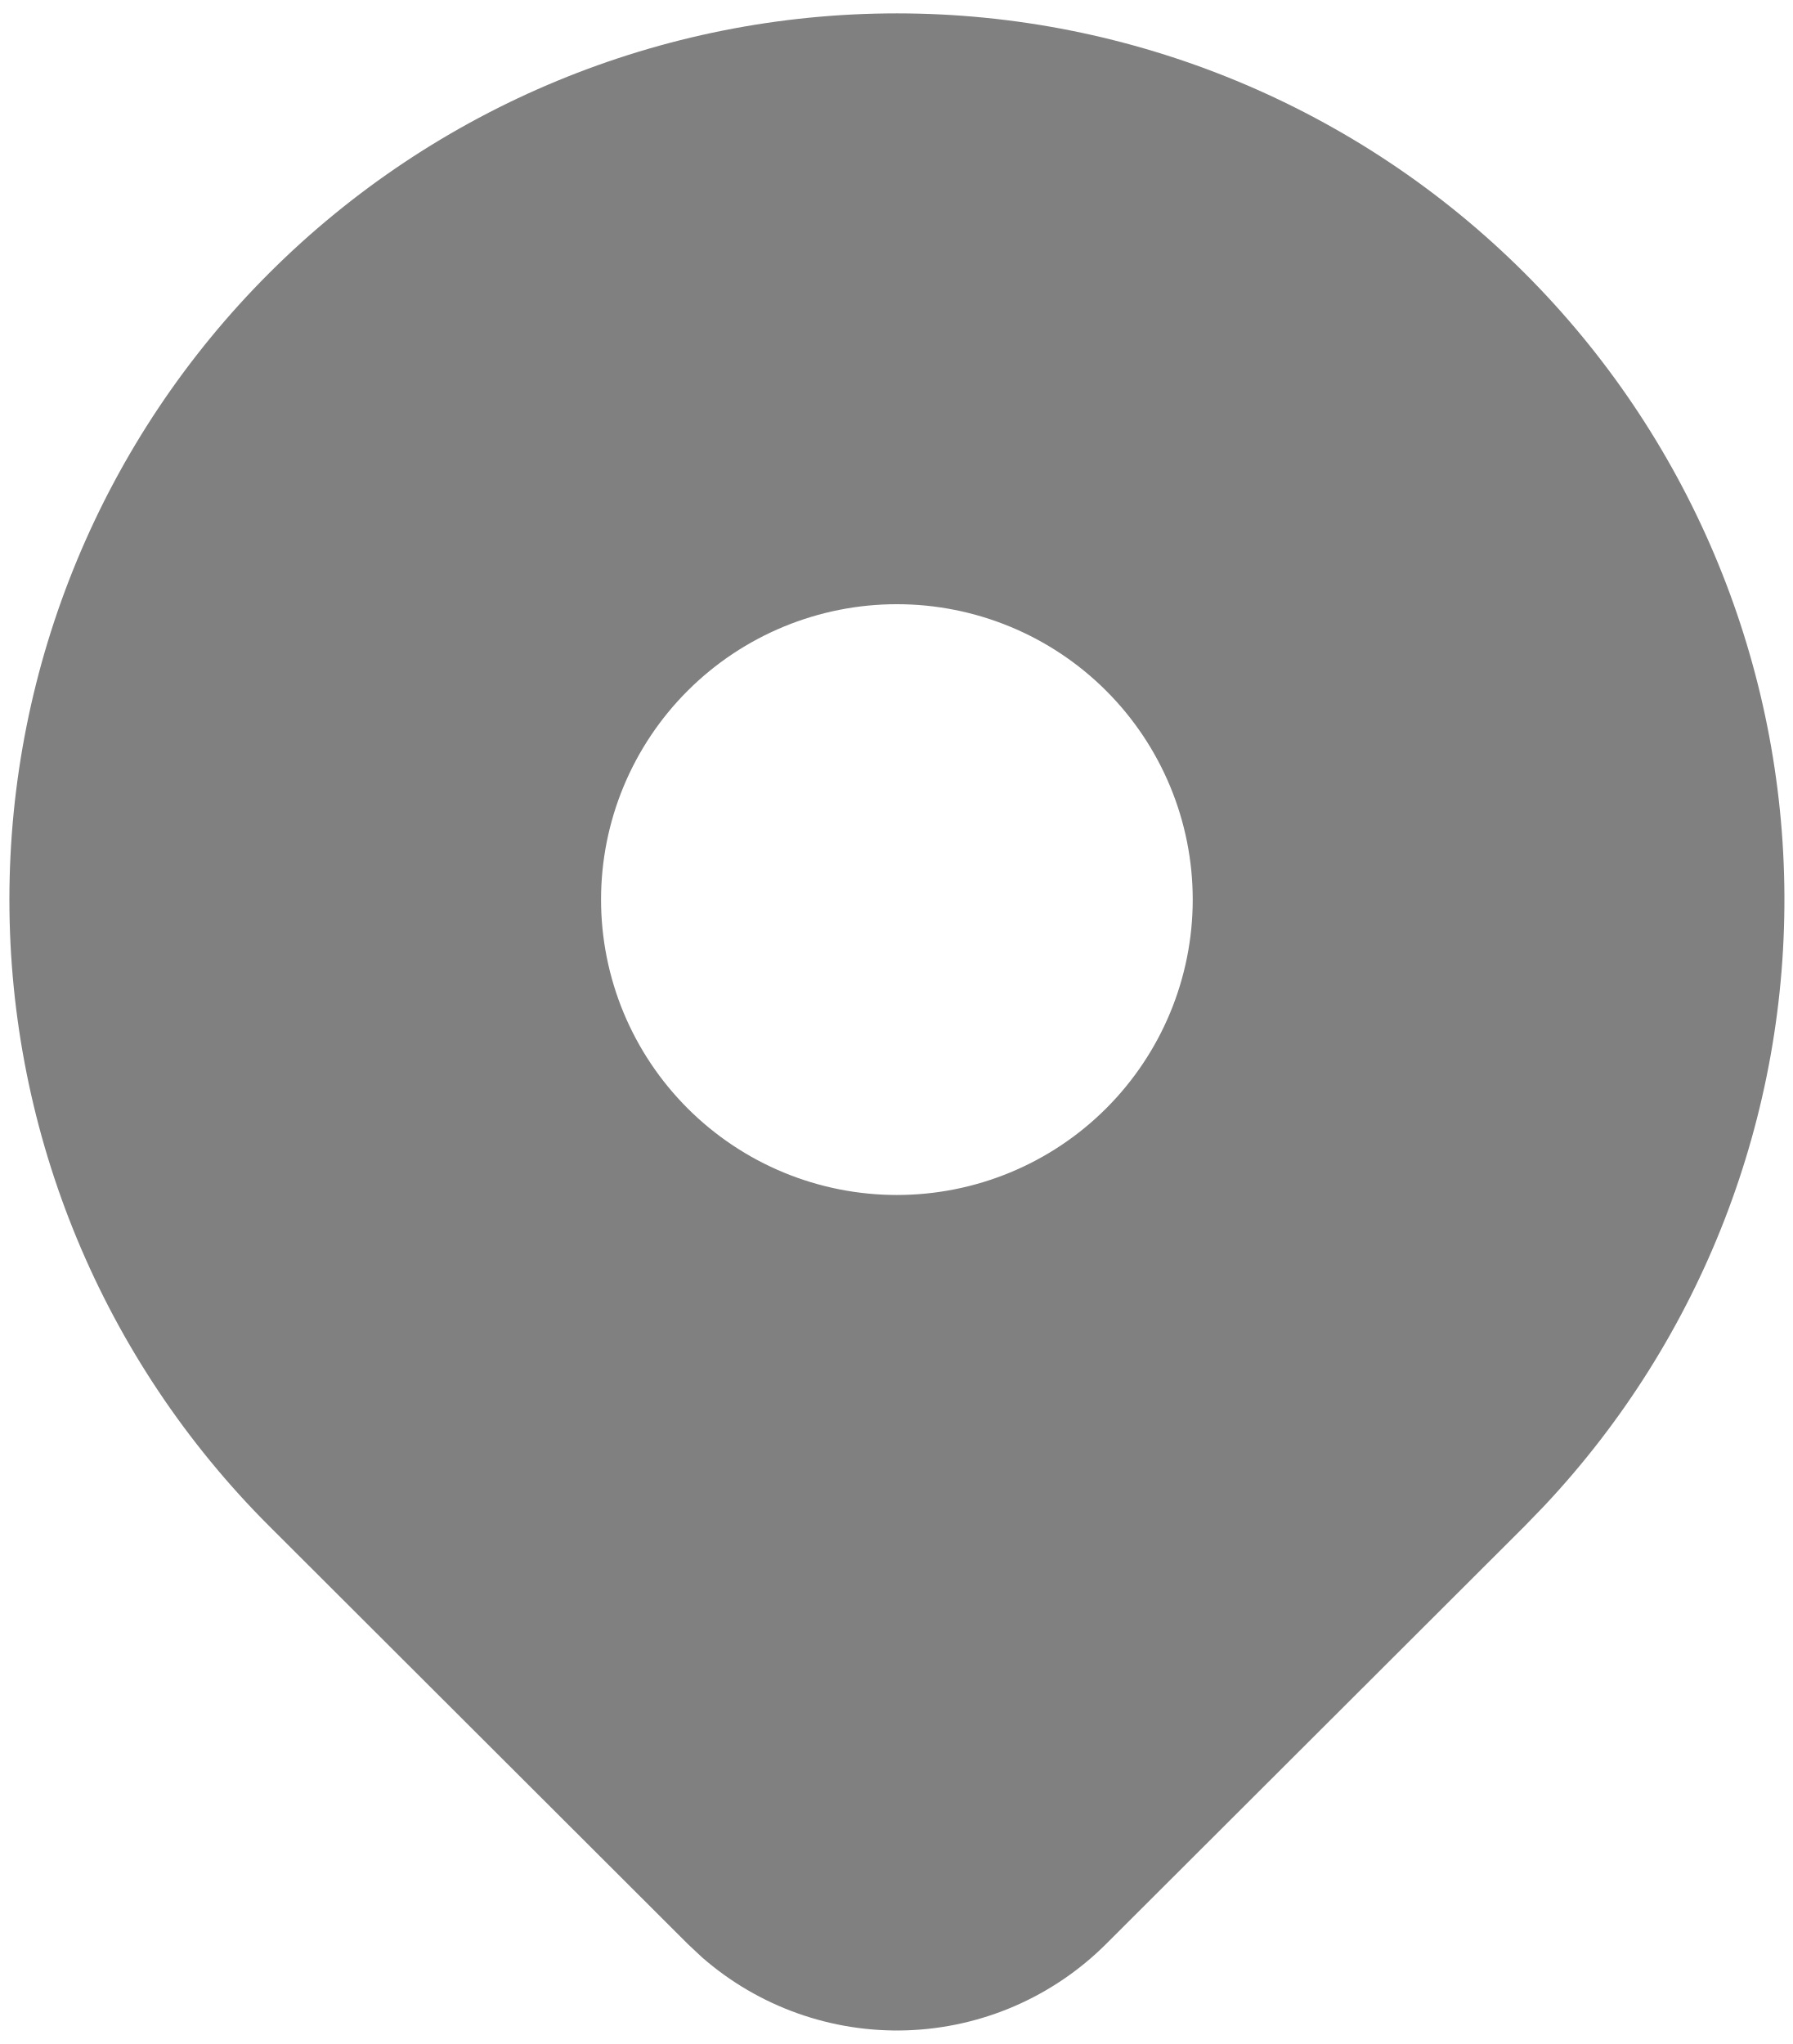
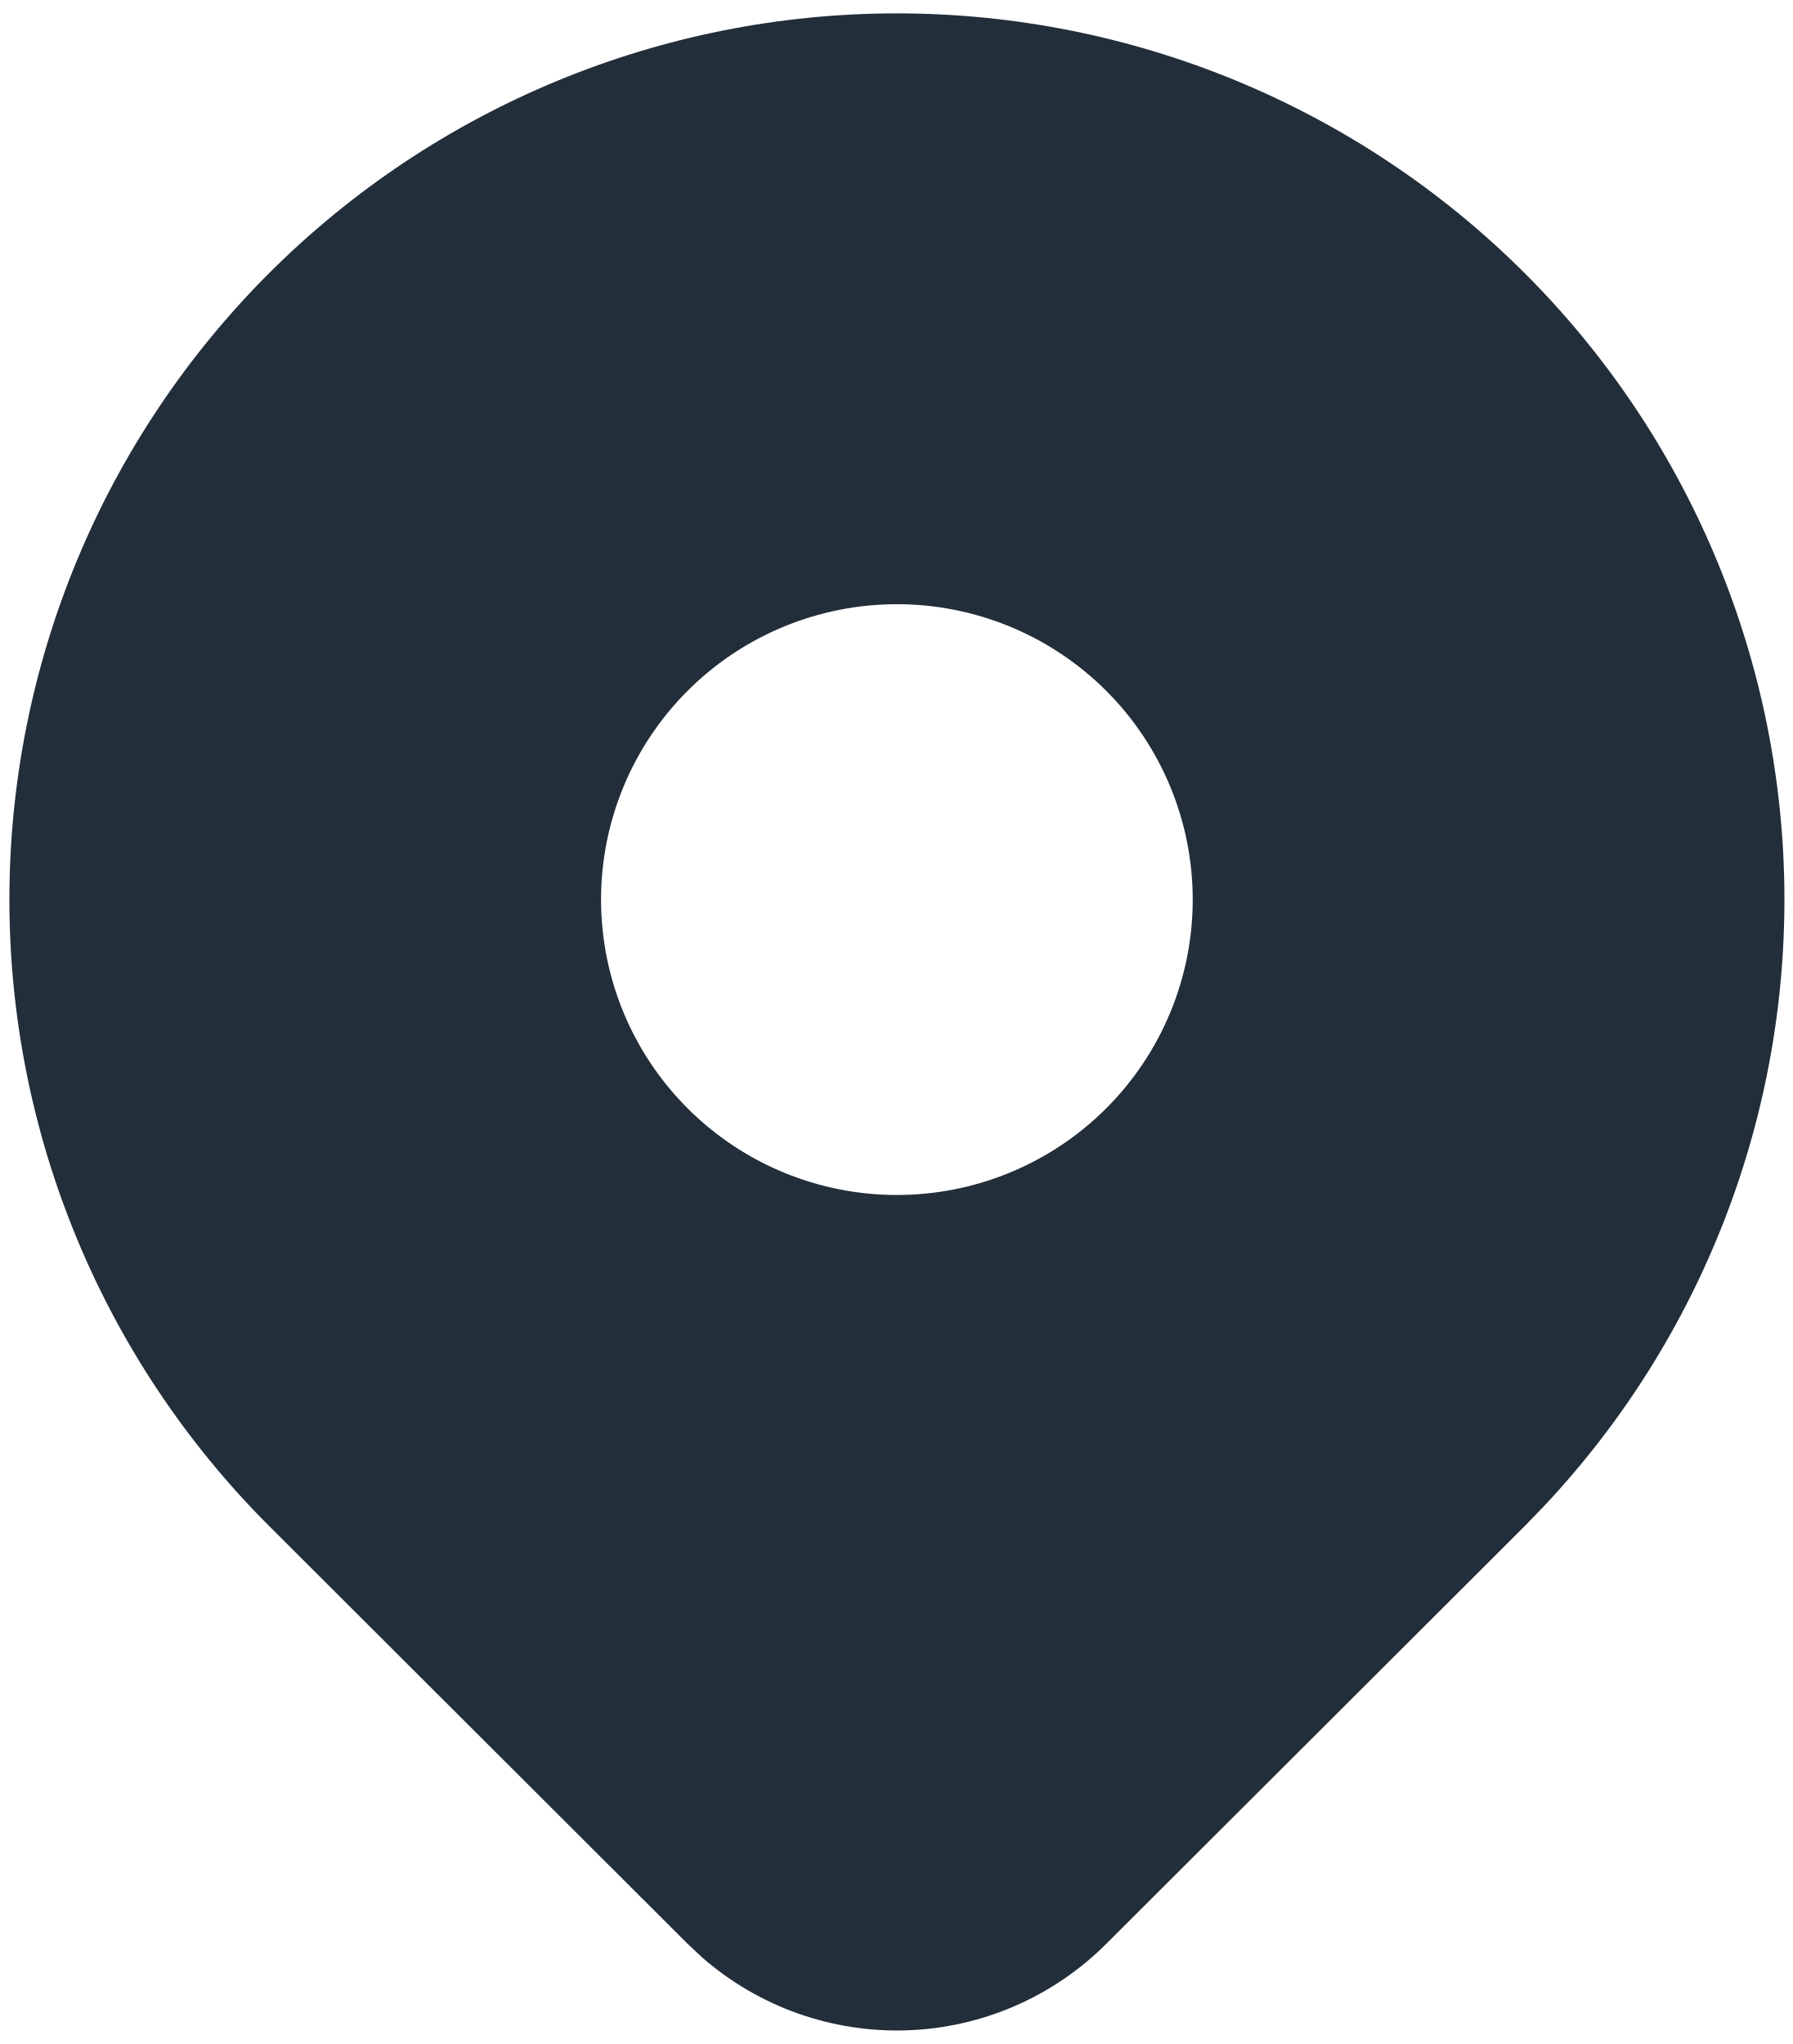
<svg xmlns="http://www.w3.org/2000/svg" width="50" height="57" viewBox="0 0 50 57" fill="none">
-   <path d="M42.512 7.611C47.056 12.148 49.654 18.271 49.758 24.687C49.863 31.102 47.464 37.306 43.07 41.987L42.512 42.564L30.844 54.212C29.363 55.69 27.376 56.55 25.284 56.619C23.192 56.687 21.152 55.96 19.577 54.583L19.181 54.212L7.511 42.561C2.869 37.927 0.262 31.641 0.262 25.086C0.262 18.532 2.869 12.246 7.511 7.611C12.152 2.977 18.447 0.373 25.011 0.373C31.575 0.373 37.87 2.977 42.512 7.611ZM25.011 16.849C23.928 16.849 22.855 17.062 21.854 17.476C20.853 17.89 19.944 18.496 19.178 19.261C18.412 20.026 17.804 20.934 17.389 21.934C16.975 22.933 16.761 24.005 16.761 25.086C16.761 26.168 16.975 27.239 17.389 28.239C17.804 29.238 18.412 30.146 19.178 30.911C19.944 31.676 20.853 32.283 21.854 32.697C22.855 33.111 23.928 33.324 25.011 33.324C27.199 33.324 29.298 32.456 30.845 30.911C32.392 29.366 33.261 27.271 33.261 25.086C33.261 22.902 32.392 20.806 30.845 19.261C29.298 17.716 27.199 16.849 25.011 16.849Z" fill="#808080" />
+   <path d="M42.512 7.611C47.056 12.148 49.654 18.271 49.758 24.687C49.863 31.102 47.464 37.306 43.07 41.987L42.512 42.564L30.844 54.212C29.363 55.69 27.376 56.55 25.284 56.619C23.192 56.687 21.152 55.96 19.577 54.583L19.181 54.212L7.511 42.561C2.869 37.927 0.262 31.641 0.262 25.086C0.262 18.532 2.869 12.246 7.511 7.611C12.152 2.977 18.447 0.373 25.011 0.373C31.575 0.373 37.87 2.977 42.512 7.611ZM25.011 16.849C23.928 16.849 22.855 17.062 21.854 17.476C20.853 17.89 19.944 18.496 19.178 19.261C18.412 20.026 17.804 20.934 17.389 21.934C16.975 22.933 16.761 24.005 16.761 25.086C16.761 26.168 16.975 27.239 17.389 28.239C17.804 29.238 18.412 30.146 19.178 30.911C19.944 31.676 20.853 32.283 21.854 32.697C22.855 33.111 23.928 33.324 25.011 33.324C27.199 33.324 29.298 32.456 30.845 30.911C32.392 29.366 33.261 27.271 33.261 25.086C33.261 22.902 32.392 20.806 30.845 19.261C29.298 17.716 27.199 16.849 25.011 16.849Z" fill="#222E3A" />
</svg>
